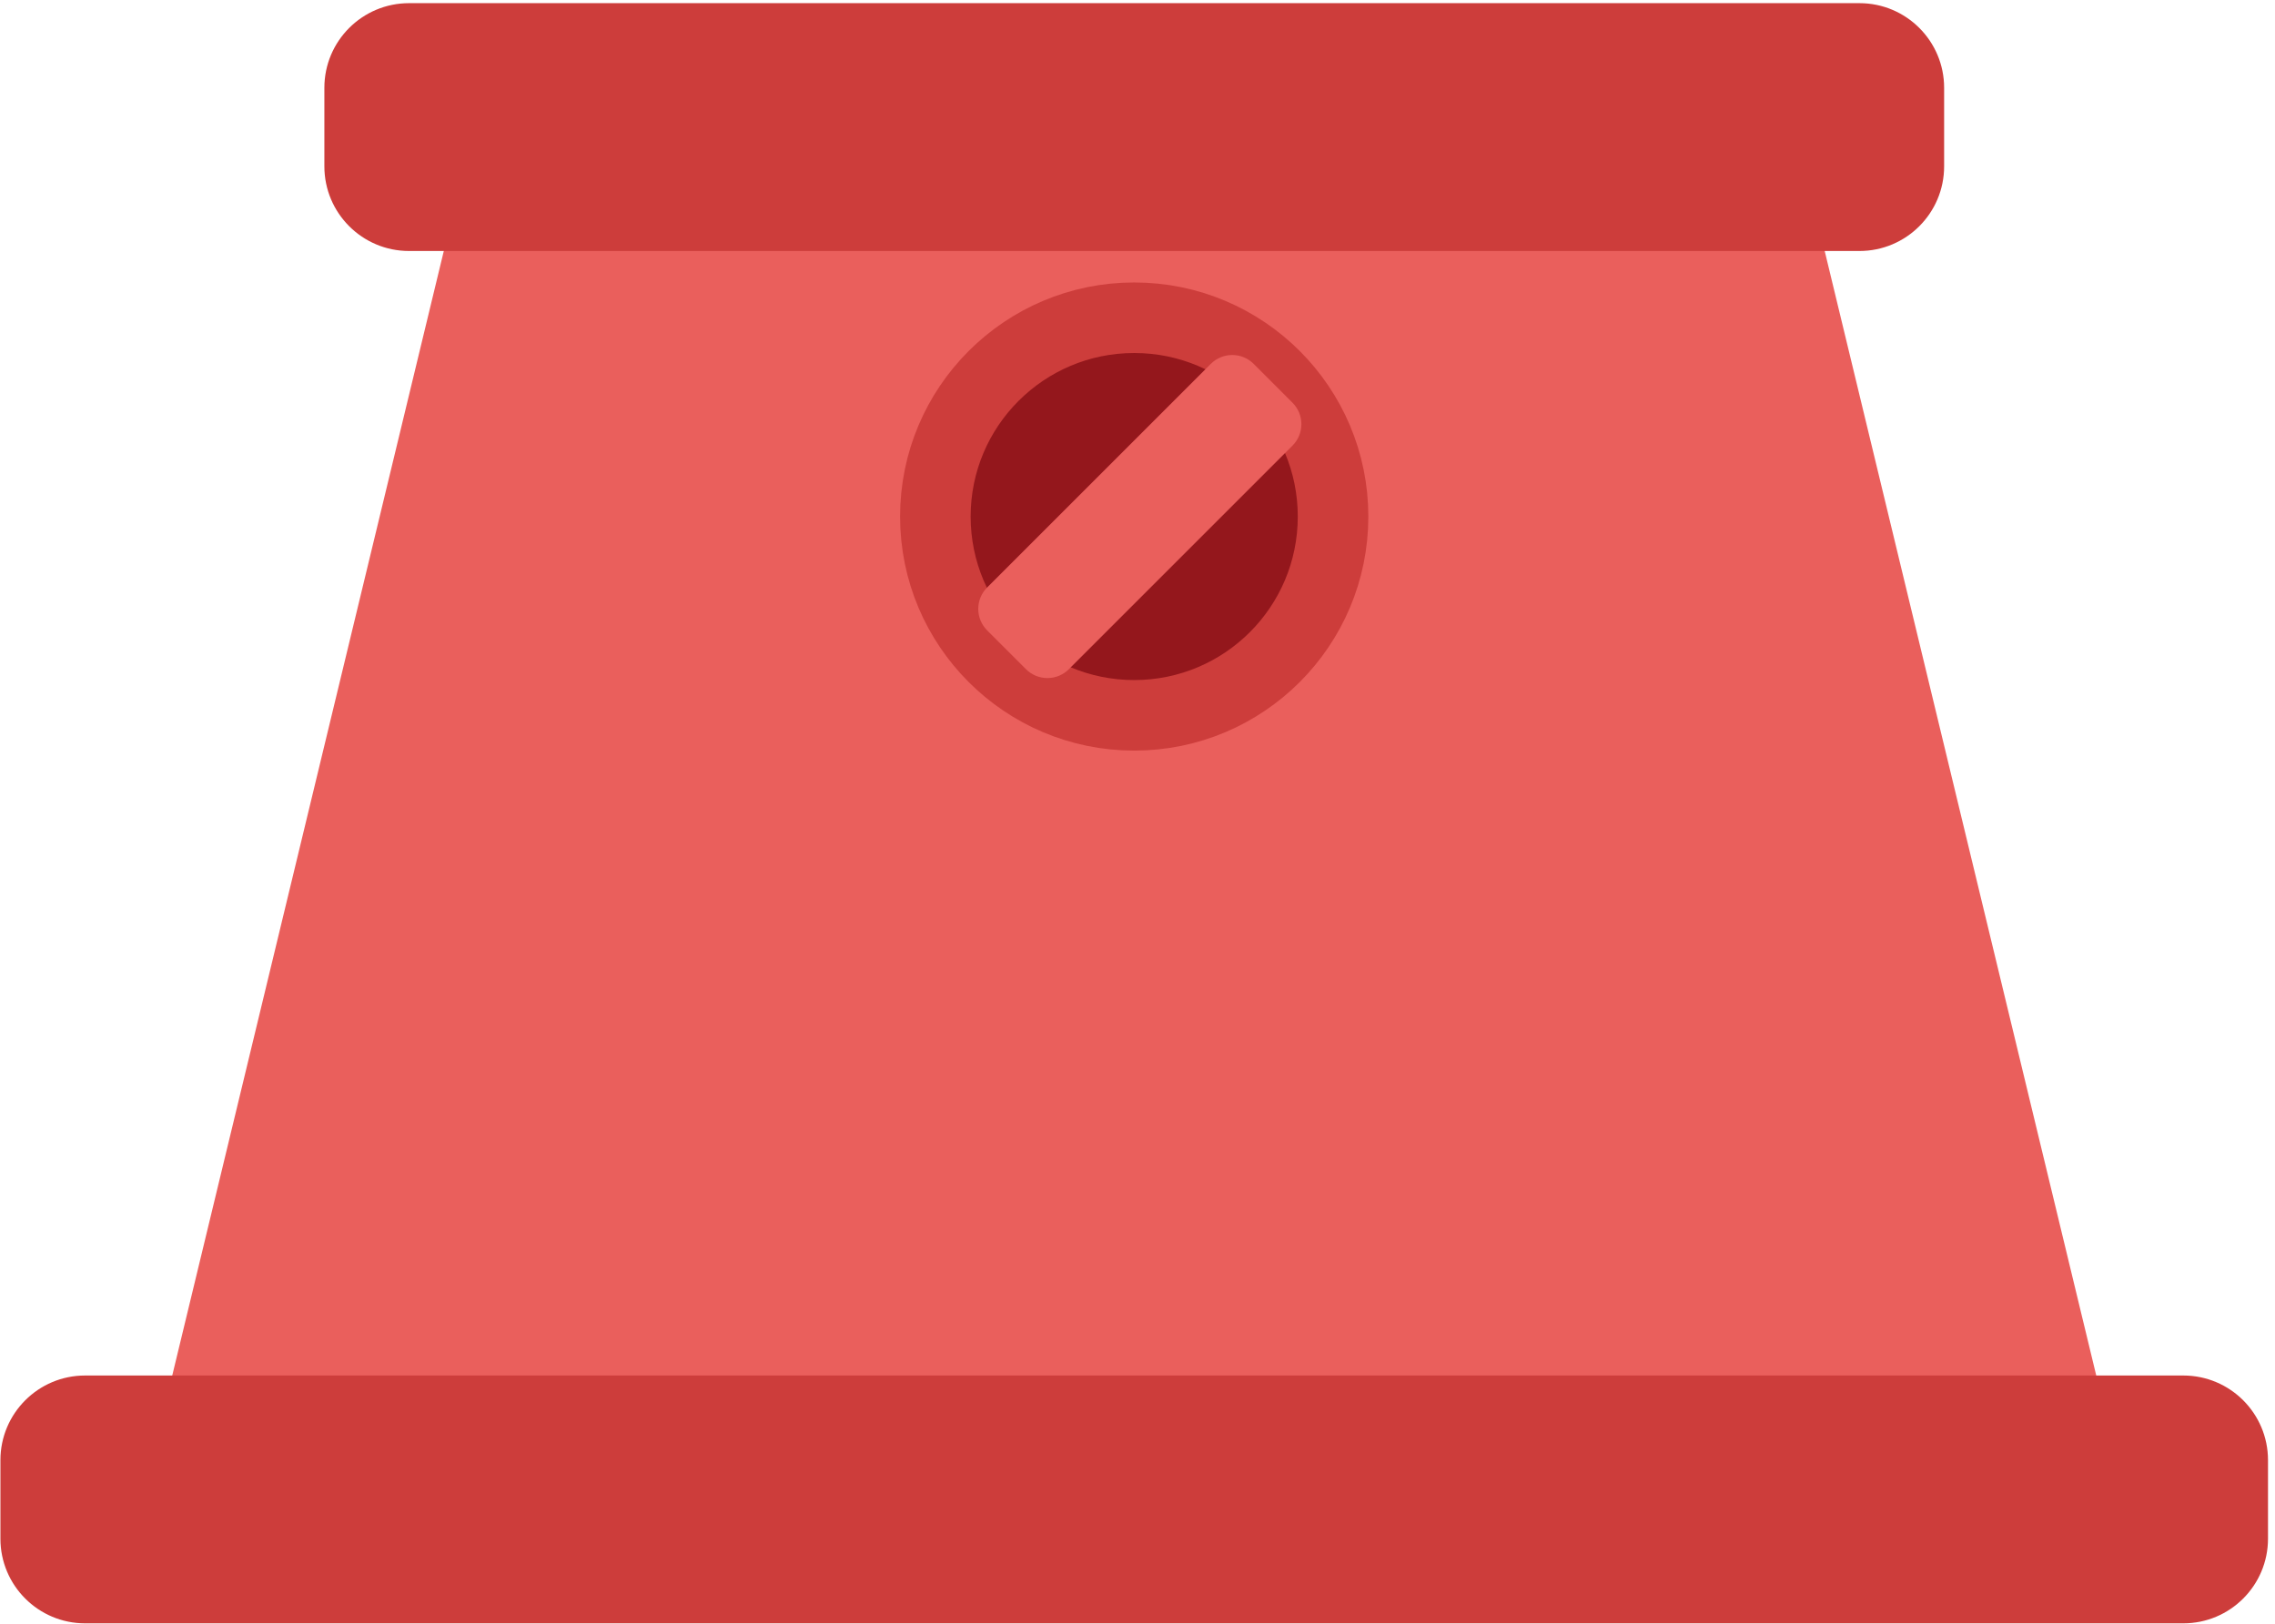
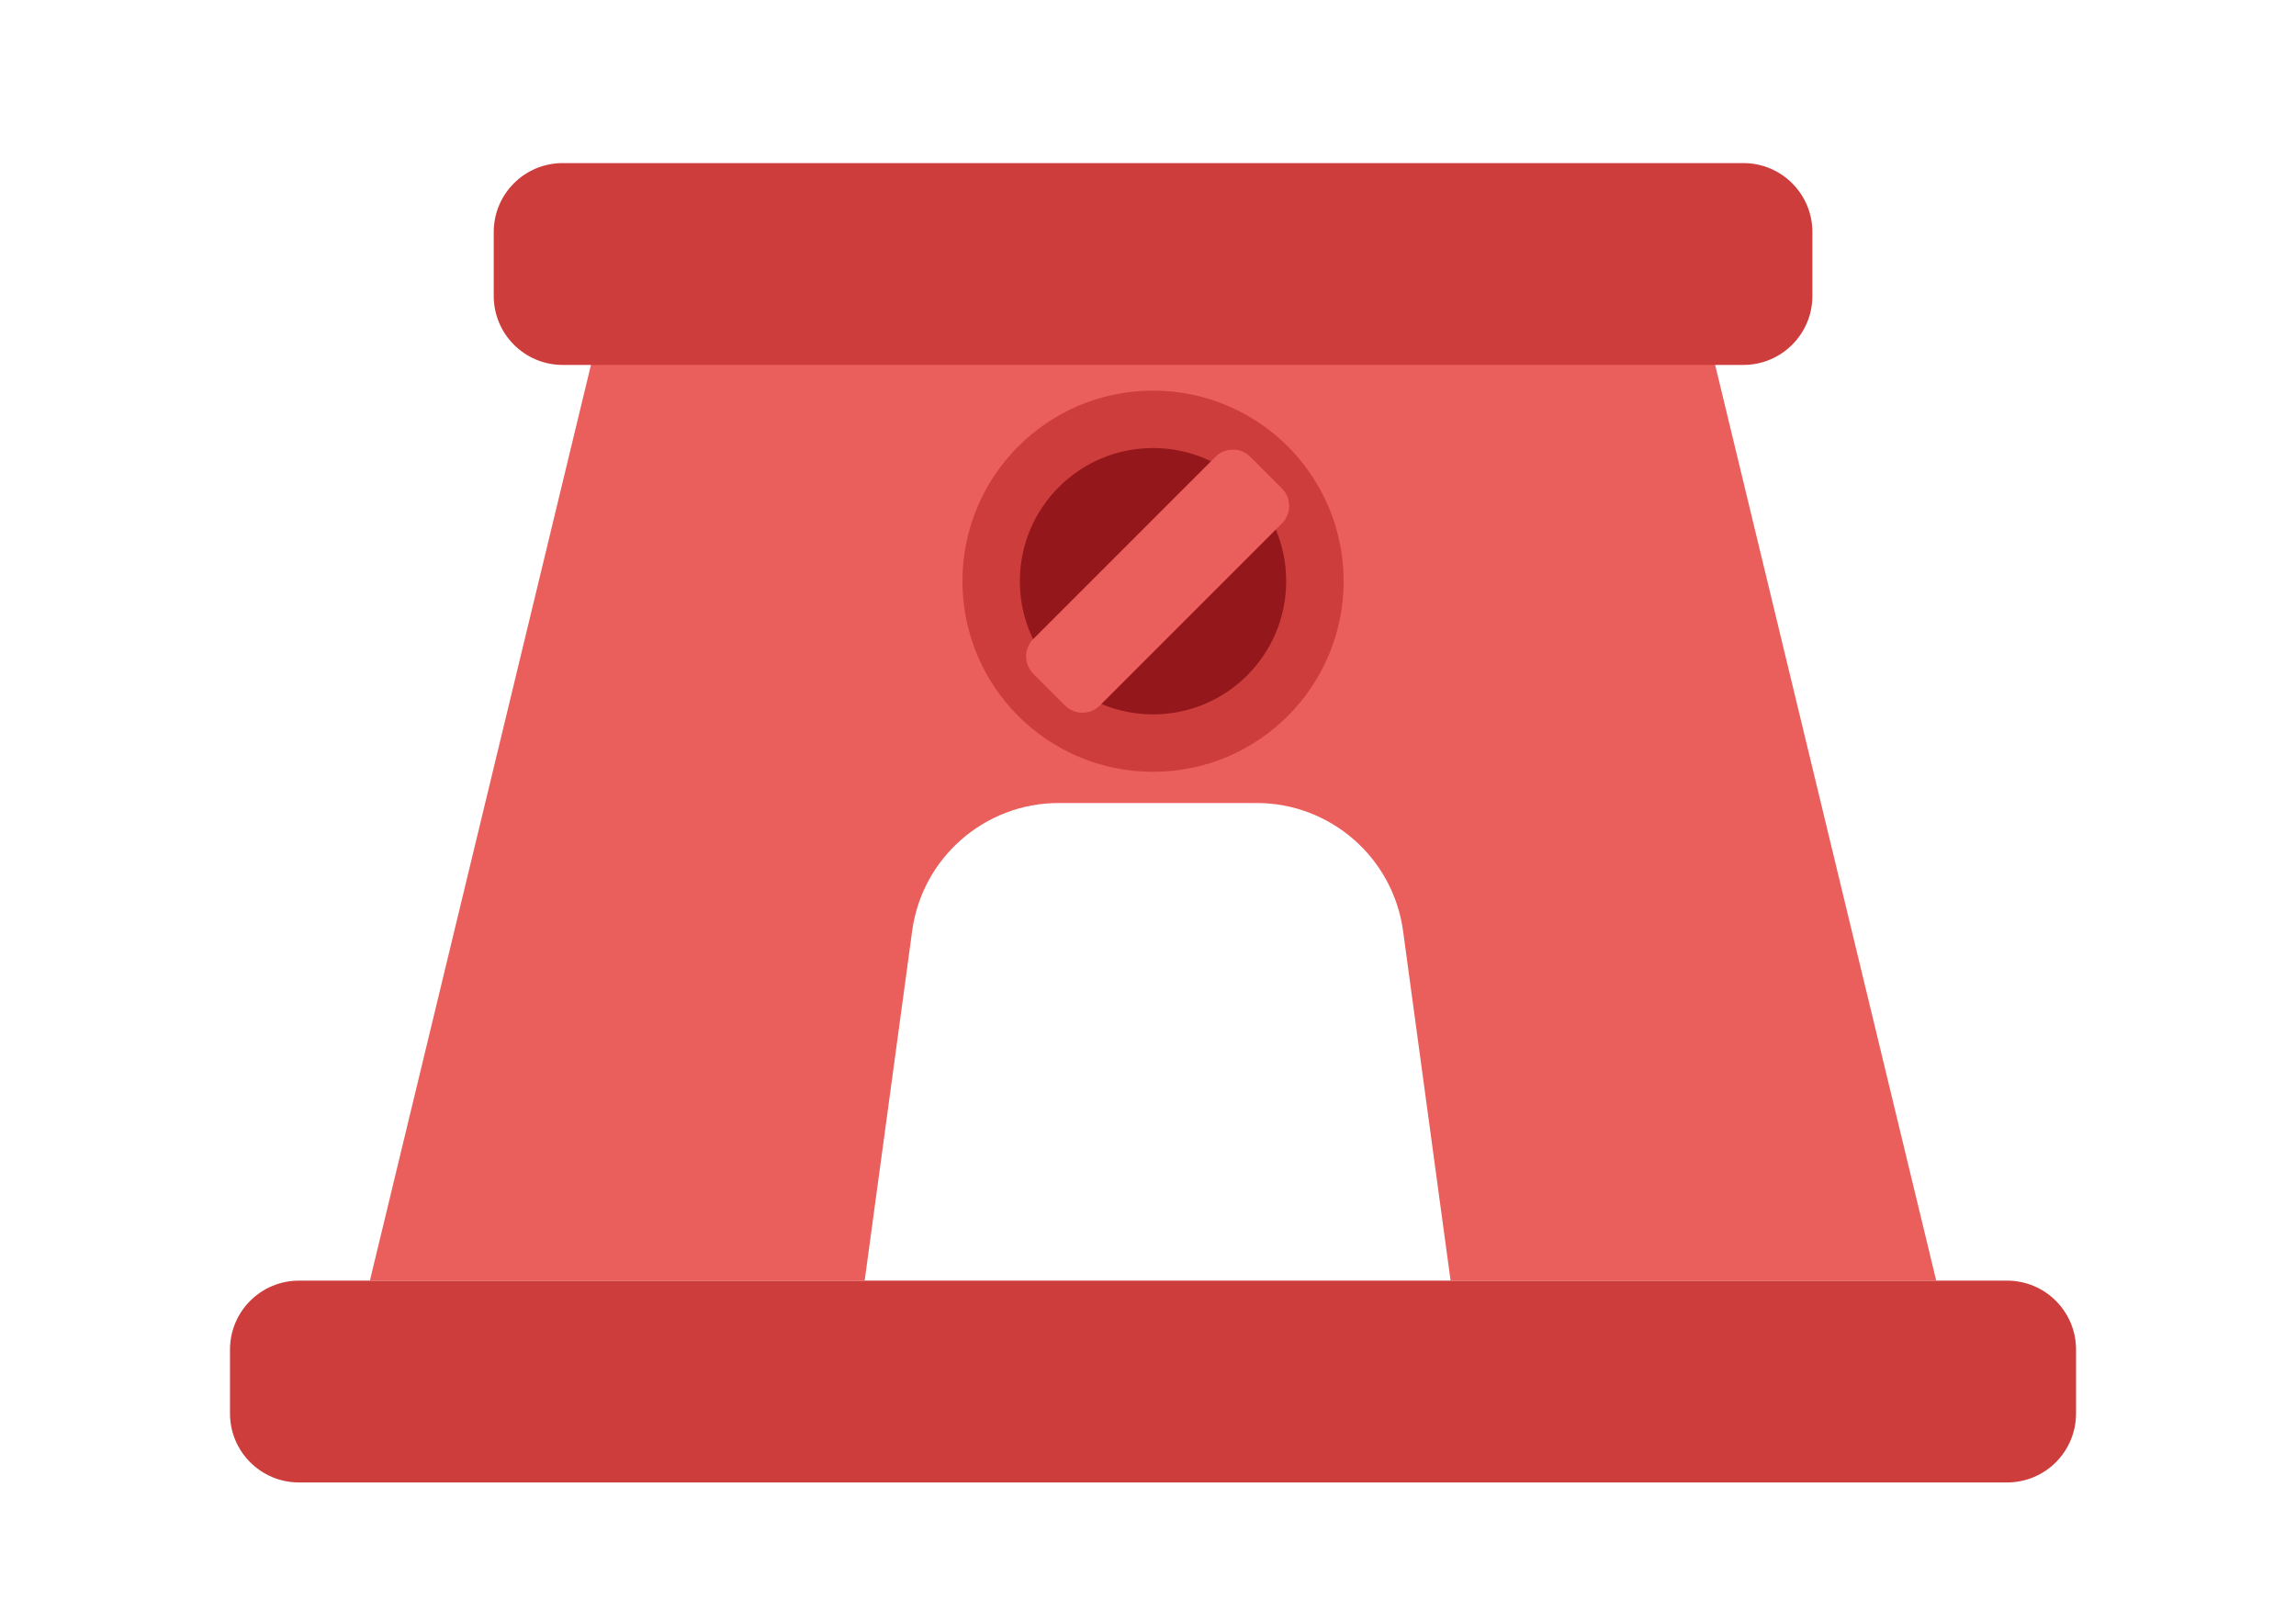
- <svg xmlns="http://www.w3.org/2000/svg" width="248" height="177" viewBox="0 0 248 177" fill="none">
-   <path d="M197.462 21.36H123.642H49.829L15.515 163.485H123.642H231.776L197.462 21.36Z" fill="#EA5F5C" />
-   <path d="M202.7 0.345H44.59C39.493 0.345 35.36 4.477 35.36 9.575V18.137C35.36 23.234 39.493 27.367 44.59 27.367H202.7C207.798 27.367 211.931 23.234 211.931 18.137V9.575C211.931 4.477 207.798 0.345 202.7 0.345Z" fill="#CD3D3B" />
-   <path d="M123.641 77.996C135.613 77.996 145.318 68.291 145.318 56.32C145.318 44.348 135.613 34.644 123.641 34.644C111.67 34.644 101.965 44.348 101.965 56.32C101.965 68.291 111.67 77.996 123.641 77.996Z" fill="#94171C" stroke="#CD3D3B" stroke-width="7.692" stroke-miterlimit="10" />
-   <path d="M131.988 39.677L107.61 64.055C106.318 65.347 106.318 67.441 107.61 68.733L111.842 72.964C113.133 74.256 115.227 74.256 116.519 72.964L140.897 48.586C142.189 47.295 142.189 45.2 140.897 43.909L136.666 39.677C135.374 38.385 133.28 38.385 131.988 39.677Z" fill="#EA5F5C" />
-   <path d="M238.007 149.978H9.276C4.179 149.978 0.046 154.111 0.046 159.208V167.77C0.046 172.867 4.179 177 9.276 177H238.007C243.104 177 247.237 172.867 247.237 167.77V159.208C247.237 154.111 243.104 149.978 238.007 149.978Z" fill="#CD3D3B" />
+ <svg xmlns="http://www.w3.org/2000/svg" id="_레이어_1" data-name="레이어 1" viewBox="0 0 399.69 282.33">
+   <rect x="40.04" y="222.92" width="321.36" height="35.13" rx="12" ry="12" fill="#cd3d3b" />
+   <path d="M158.79,162.06c1.73-12.76,12.63-22.28,25.51-22.28h34.44c12.88,0,23.77,9.52,25.51,22.28l8.27,60.86h84.54l-40.37-167.21H104.76l-40.37,167.21h86.13l8.27-60.86Z" fill="#ea5f5c" />
+   <rect x="85.95" y="28.39" width="229.55" height="35.13" rx="12" ry="12" fill="#cd3d3b" />
+   <circle cx="200.72" cy="101.17" r="28.18" fill="#94171c" stroke="#cd3d3b" stroke-miterlimit="10" stroke-width="10px" />
+   <rect x="174.81" y="92.98" width="53.42" height="16.38" rx="4.3" ry="4.3" transform="translate(-12.51 172.12) rotate(-45)" fill="#ea5f5c" />
</svg>
